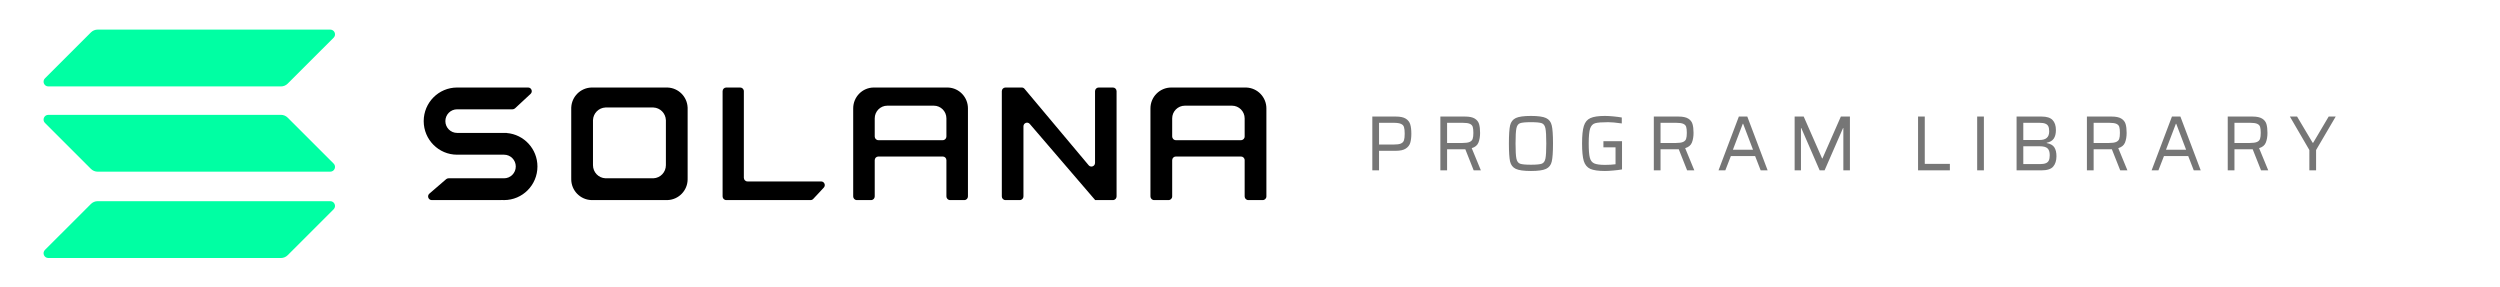
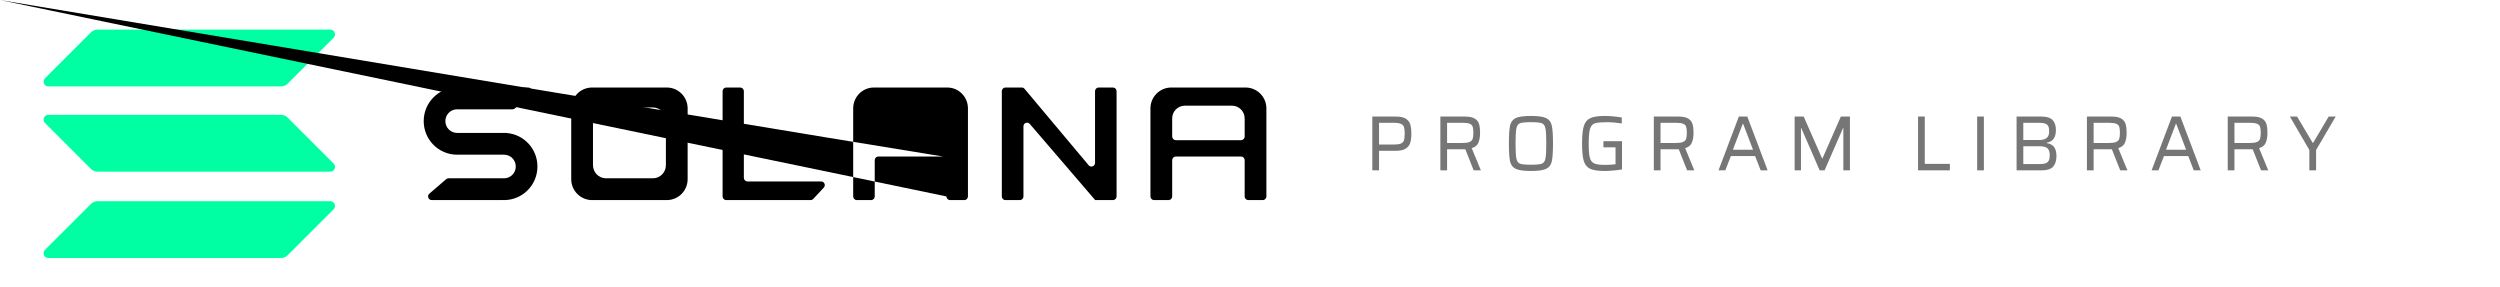
<svg xmlns="http://www.w3.org/2000/svg" width="4476" height="513" viewBox="0 0 4476 513" fill="none">
  <path d="M2457 208.68H2499.28C2507.03 208.68 2512.91 209.94 2516.92 212.46C2520.93 214.98 2523.59 218.387 2524.9 222.68C2526.21 226.973 2526.86 232.527 2526.86 239.34C2526.86 245.873 2526.21 251.333 2524.9 255.72C2523.59 260.013 2520.89 263.467 2516.78 266.08C2512.77 268.693 2506.84 270 2499 270H2469.04V305H2457V208.68ZM2494.94 258.8C2501.01 258.8 2505.44 258.193 2508.24 256.98C2511.04 255.673 2512.86 253.713 2513.7 251.1C2514.54 248.487 2514.96 244.567 2514.96 239.34C2514.96 234.113 2514.54 230.193 2513.7 227.58C2512.95 224.967 2511.18 223.053 2508.38 221.84C2505.67 220.533 2501.29 219.88 2495.22 219.88H2469.04V258.8H2494.94ZM2638.47 305L2623.49 267.2H2621.11H2590.87V305H2578.83V208.68H2623.07C2630.72 208.68 2636.51 209.893 2640.43 212.32C2644.35 214.747 2646.91 218.013 2648.13 222.12C2649.34 226.227 2649.95 231.5 2649.95 237.94C2649.95 244.567 2648.97 250.353 2647.01 255.3C2645.05 260.153 2641.03 263.467 2634.97 265.24L2651.35 305H2638.47ZM2618.03 256C2624 256 2628.39 255.393 2631.19 254.18C2634.08 252.873 2635.9 251.007 2636.65 248.58C2637.49 246.153 2637.91 242.607 2637.91 237.94C2637.91 233.18 2637.53 229.587 2636.79 227.16C2636.04 224.733 2634.31 222.913 2631.61 221.7C2628.99 220.487 2624.79 219.88 2619.01 219.88H2590.87V256H2618.03ZM2741.02 306.12C2728.23 306.12 2719.18 304.86 2713.86 302.34C2708.54 299.82 2705.13 295.433 2703.64 289.18C2702.24 282.833 2701.54 272.053 2701.54 256.84C2701.54 241.627 2702.24 230.893 2703.64 224.64C2705.13 218.293 2708.54 213.86 2713.86 211.34C2719.18 208.82 2728.23 207.56 2741.02 207.56C2753.71 207.56 2762.72 208.82 2768.04 211.34C2773.45 213.86 2776.86 218.293 2778.26 224.64C2779.75 230.893 2780.5 241.627 2780.5 256.84C2780.5 272.053 2779.75 282.833 2778.26 289.18C2776.86 295.433 2773.45 299.82 2768.04 302.34C2762.72 304.86 2753.71 306.12 2741.02 306.12ZM2741.02 294.92C2750.54 294.92 2756.98 294.313 2760.34 293.1C2763.7 291.887 2765.89 288.853 2766.92 284C2767.94 279.147 2768.46 270.093 2768.46 256.84C2768.46 243.587 2767.94 234.533 2766.92 229.68C2765.89 224.827 2763.7 221.793 2760.34 220.58C2756.98 219.367 2750.54 218.76 2741.02 218.76C2731.5 218.76 2725.01 219.367 2721.56 220.58C2718.2 221.793 2716 224.827 2714.98 229.68C2713.95 234.533 2713.44 243.587 2713.44 256.84C2713.44 270.093 2713.95 279.147 2714.98 284C2716 288.853 2718.2 291.887 2721.56 293.1C2725.01 294.313 2731.5 294.92 2741.02 294.92ZM2870.75 263.84V252.78H2904.07V303.32C2899.49 304.16 2894.31 304.813 2888.53 305.28C2882.83 305.84 2877.79 306.12 2873.41 306.12C2861.65 306.12 2852.92 304.86 2847.23 302.34C2841.63 299.727 2837.75 295.06 2835.61 288.34C2833.55 281.527 2832.53 271.027 2832.53 256.84C2832.53 242.747 2833.6 232.293 2835.75 225.48C2837.89 218.667 2841.77 214 2847.37 211.48C2853.06 208.867 2861.74 207.56 2873.41 207.56C2877.98 207.56 2883.07 207.84 2888.67 208.4C2894.36 208.96 2899.35 209.613 2903.65 210.36V221C2893.01 219.507 2884.89 218.76 2879.29 218.76C2868.18 218.76 2860.43 219.367 2856.05 220.58C2851.75 221.793 2848.72 224.967 2846.95 230.1C2845.27 235.233 2844.43 244.147 2844.43 256.84C2844.43 268.6 2845.08 277.047 2846.39 282.18C2847.69 287.313 2850.31 290.767 2854.23 292.54C2858.15 294.313 2864.59 295.2 2873.55 295.2C2876.35 295.2 2879.61 295.107 2883.35 294.92C2887.08 294.64 2890.11 294.36 2892.45 294.08V263.84H2870.75ZM3020.63 305L3005.65 267.2H3003.27H2973.03V305H2960.99V208.68H3005.23C3012.88 208.68 3018.67 209.893 3022.59 212.32C3026.51 214.747 3029.08 218.013 3030.29 222.12C3031.5 226.227 3032.11 231.5 3032.11 237.94C3032.11 244.567 3031.13 250.353 3029.17 255.3C3027.21 260.153 3023.2 263.467 3017.13 265.24L3033.51 305H3020.63ZM3000.19 256C3006.16 256 3010.55 255.393 3013.35 254.18C3016.24 252.873 3018.06 251.007 3018.81 248.58C3019.65 246.153 3020.07 242.607 3020.07 237.94C3020.07 233.18 3019.7 229.587 3018.95 227.16C3018.2 224.733 3016.48 222.913 3013.77 221.7C3011.16 220.487 3006.96 219.88 3001.17 219.88H2973.03V256H3000.19ZM3152.3 305L3142.36 279.38H3098.96L3089.02 305H3076.84L3113.24 208.68H3128.36L3164.76 305H3152.3ZM3120.94 221.7H3120.24L3102.6 268.04H3138.58L3120.94 221.7ZM3300.34 305V229.26H3299.78L3266.74 305H3257.92L3225.02 229.26H3224.46V305H3213.12V208.68H3229.36L3262.26 283.58H3262.96L3295.86 208.68H3312.1V305H3300.34ZM3434.08 305V208.68H3446.12V293.38H3491.06V305H3434.08ZM3539.92 305V208.68H3551.96V305H3539.92ZM3610.48 208.68H3655.28C3664.42 208.68 3670.96 210.733 3674.88 214.84C3678.89 218.947 3680.9 224.967 3680.9 232.9C3680.9 239.34 3679.59 244.473 3676.98 248.3C3674.36 252.033 3670.16 254.46 3664.38 255.58V256.14C3671 257.353 3675.58 259.92 3678.1 263.84C3680.62 267.76 3681.88 273.033 3681.88 279.66C3681.88 287.5 3679.92 293.707 3676 298.28C3672.17 302.76 3665.12 305 3654.86 305H3610.48V208.68ZM3651.36 250.68C3657.33 250.68 3661.72 249.42 3664.52 246.9C3667.41 244.38 3668.86 240.507 3668.86 235.28C3668.86 231.36 3668.34 228.327 3667.32 226.18C3666.29 224.033 3664.52 222.447 3662 221.42C3659.57 220.393 3656.02 219.88 3651.36 219.88H3622.52V250.68H3651.36ZM3651.92 293.8C3656.58 293.8 3660.18 293.287 3662.7 292.26C3665.31 291.233 3667.13 289.6 3668.16 287.36C3669.28 285.027 3669.84 281.853 3669.84 277.84C3669.84 272.053 3668.48 267.947 3665.78 265.52C3663.07 263.093 3658.45 261.88 3651.92 261.88H3622.52V293.8H3651.92ZM3796.05 305L3781.07 267.2H3778.69H3748.45V305H3736.41V208.68H3780.65C3788.3 208.68 3794.09 209.893 3798.01 212.32C3801.93 214.747 3804.49 218.013 3805.71 222.12C3806.92 226.227 3807.53 231.5 3807.53 237.94C3807.53 244.567 3806.55 250.353 3804.59 255.3C3802.63 260.153 3798.61 263.467 3792.55 265.24L3808.93 305H3796.05ZM3775.61 256C3781.58 256 3785.97 255.393 3788.77 254.18C3791.66 252.873 3793.48 251.007 3794.23 248.58C3795.07 246.153 3795.49 242.607 3795.49 237.94C3795.49 233.18 3795.11 229.587 3794.37 227.16C3793.62 224.733 3791.89 222.913 3789.19 221.7C3786.57 220.487 3782.37 219.88 3776.59 219.88H3748.45V256H3775.61ZM3927.71 305L3917.77 279.38H3874.37L3864.43 305H3852.25L3888.65 208.68H3903.77L3940.17 305H3927.71ZM3896.35 221.7H3895.65L3878.01 268.04H3913.99L3896.35 221.7ZM4048.18 305L4033.2 267.2H4030.82H4000.58V305H3988.54V208.68H4032.78C4040.43 208.68 4046.22 209.893 4050.14 212.32C4054.06 214.747 4056.62 218.013 4057.84 222.12C4059.05 226.227 4059.66 231.5 4059.66 237.94C4059.66 244.567 4058.68 250.353 4056.72 255.3C4054.76 260.153 4050.74 263.467 4044.68 265.24L4061.06 305H4048.18ZM4027.74 256C4033.71 256 4038.1 255.393 4040.9 254.18C4043.79 252.873 4045.61 251.007 4046.36 248.58C4047.2 246.153 4047.62 242.607 4047.62 237.94C4047.62 233.18 4047.24 229.587 4046.5 227.16C4045.75 224.733 4044.02 222.913 4041.32 221.7C4038.7 220.487 4034.5 219.88 4028.72 219.88H4000.58V256H4027.74ZM4134.68 305V268.6L4099.82 208.68H4112.7L4140.56 255.58H4141.54L4169.26 208.68H4181.86L4146.72 268.6V305H4134.68Z" fill="#767676" />
  <path d="M162.805 365.174C165.998 361.984 170.327 360.192 174.84 360.192H591.301C598.887 360.192 602.685 369.366 597.318 374.728L515.027 456.954C511.834 460.145 507.505 461.937 502.991 461.937H86.531C78.944 461.937 75.146 452.763 80.513 447.4L162.805 365.174Z" fill="#00FFA3" />
  <path d="M162.805 57.983C165.998 54.792 170.327 53 174.84 53H591.301C598.887 53 602.685 62.174 597.318 67.536L515.027 149.763C511.834 152.953 507.505 154.745 502.991 154.745H86.531C78.944 154.745 75.146 145.571 80.513 140.209L162.805 57.983Z" fill="#00FFA3" />
  <path d="M515.027 210.6C511.834 207.41 507.505 205.618 502.991 205.618H86.531C78.944 205.618 75.146 214.791 80.513 220.154L162.805 302.38C165.998 305.57 170.327 307.363 174.84 307.363H591.301C598.887 307.363 602.685 298.189 597.318 292.826L515.027 210.6Z" fill="#00FFA3" />
  <path d="M820.024 276.968H902.478C914.06 276.968 923.449 286.428 923.449 298.097C923.449 309.766 914.06 319.225 902.478 319.225H803.025C801.472 319.225 799.971 319.784 798.791 320.801L768.763 346.684C764.166 350.646 766.947 358.232 772.997 358.232H897.497C897.548 358.232 897.59 358.19 897.59 358.138C897.59 358.084 897.636 358.041 897.69 358.045C899.257 358.169 900.84 358.232 902.438 358.232C935.464 358.232 962.237 331.308 962.237 298.097C962.237 266.558 938.094 240.691 907.38 238.164C907.328 238.16 907.287 238.116 907.287 238.063C907.287 238.007 907.242 237.962 907.186 237.962H818.358C806.776 237.962 797.387 228.502 797.387 216.833C797.387 205.164 806.776 195.705 818.358 195.705H917.673C919.309 195.705 920.884 195.085 922.086 193.969L949.97 168.085C954.332 164.036 951.488 156.698 945.557 156.698H820.024C820.018 156.698 820.013 156.703 820.013 156.709C820.013 156.715 820.008 156.72 820.002 156.719C819.469 156.705 818.934 156.698 818.397 156.698C785.371 156.698 758.599 183.622 758.599 216.833C758.599 250.045 785.371 276.968 818.397 276.968C818.934 276.968 819.469 276.961 820.002 276.947C820.008 276.947 820.013 276.952 820.013 276.958C820.013 276.963 820.018 276.968 820.024 276.968Z" fill="black" />
  <path d="M1300.26 156.698C1296.66 156.698 1293.74 159.636 1293.74 163.26V351.67C1293.74 355.294 1296.66 358.232 1300.26 358.232H1451.25C1453.05 358.232 1454.77 357.481 1456.01 356.158L1474.91 335.893C1478.81 331.702 1475.86 324.843 1470.15 324.843H1338.32C1334.71 324.843 1331.79 321.905 1331.79 318.282V163.26C1331.79 159.636 1328.87 156.698 1325.27 156.698H1300.26Z" fill="black" />
  <path fill-rule="evenodd" clip-rule="evenodd" d="M1058.44 156.698C1058.43 156.698 1058.42 156.706 1058.42 156.716C1058.42 156.725 1058.42 156.733 1058.41 156.734C1039.11 157.57 1023.61 173.099 1022.78 192.437C1022.78 192.447 1022.77 192.454 1022.76 192.454C1022.76 192.454 1022.75 192.457 1022.75 192.46C1022.75 192.463 1022.74 192.467 1022.74 192.472V319.208C1022.74 319.218 1022.75 319.225 1022.76 319.225C1022.77 319.225 1022.78 319.233 1022.78 319.243C1022.76 319.776 1022.74 320.312 1022.74 320.85C1022.74 340.945 1038.57 357.337 1058.41 358.196C1058.42 358.197 1058.42 358.204 1058.42 358.214L1058.43 358.222L1058.43 358.228C1058.43 358.23 1058.44 358.232 1058.44 358.232H1195.44C1195.45 358.232 1195.46 358.224 1195.46 358.214L1195.46 358.204L1195.47 358.198L1195.48 358.196C1215.32 357.337 1231.14 340.945 1231.14 320.85C1231.14 320.312 1231.13 319.776 1231.1 319.243C1231.1 319.233 1231.11 319.225 1231.12 319.225C1231.13 319.225 1231.14 319.218 1231.14 319.208V192.472C1231.14 192.462 1231.13 192.454 1231.12 192.454C1231.11 192.454 1231.1 192.447 1231.1 192.437C1230.27 173.099 1214.77 157.57 1195.48 156.734C1195.47 156.733 1195.46 156.725 1195.46 156.716C1195.46 156.706 1195.45 156.698 1195.44 156.698H1058.44ZM1083.98 192.454L1083.97 192.459L1083.97 192.465C1083.97 192.471 1083.96 192.476 1083.96 192.476C1071.9 193.002 1062.21 202.771 1061.69 214.935C1061.69 214.941 1061.69 214.946 1061.68 214.946C1061.67 214.946 1061.67 214.951 1061.67 214.957V294.678C1061.67 294.684 1061.67 294.689 1061.68 294.689C1061.68 294.689 1061.69 294.694 1061.69 294.7C1061.68 295.035 1061.67 295.372 1061.67 295.711C1061.67 308.351 1071.56 318.662 1083.96 319.203C1083.96 319.203 1083.97 319.208 1083.97 319.214L1083.97 319.22L1083.97 319.224L1083.98 319.225H1169.9L1169.91 319.224L1169.91 319.22L1169.92 319.214C1169.92 319.208 1169.92 319.203 1169.93 319.203C1182.33 318.662 1192.22 308.351 1192.22 295.711C1192.22 295.372 1192.21 295.035 1192.19 294.7L1192.19 294.697L1192.2 294.694L1192.2 294.689C1192.21 294.689 1192.22 294.684 1192.22 294.678V214.957C1192.22 214.951 1192.21 214.946 1192.2 214.946C1192.2 214.946 1192.19 214.941 1192.19 214.935C1191.67 202.771 1181.99 193.002 1169.93 192.476C1169.92 192.476 1169.92 192.471 1169.92 192.465L1169.91 192.46L1169.91 192.456L1169.9 192.454H1083.98Z" fill="black" />
-   <path fill-rule="evenodd" clip-rule="evenodd" d="M1694.45 351.67C1694.45 355.294 1697.35 358.232 1700.93 358.232H1726.53C1730.11 358.232 1733.01 355.294 1733.01 351.67V195.722C1733.01 195.712 1733 195.705 1732.99 195.705L1732.98 195.703L1732.98 195.7C1732.98 195.697 1732.97 195.692 1732.97 195.687C1733 195.154 1733.01 194.618 1733.01 194.079C1733.01 173.985 1717.34 157.593 1697.68 156.734C1697.67 156.733 1697.67 156.725 1697.67 156.716C1697.67 156.706 1697.66 156.698 1697.65 156.698H1566.13C1566.12 156.698 1566.11 156.706 1566.11 156.715C1566.11 156.725 1566.1 156.733 1566.09 156.732C1565.56 156.71 1565.03 156.698 1564.5 156.698C1544.1 156.698 1527.56 173.434 1527.56 194.079C1527.56 194.618 1527.57 195.154 1527.59 195.687C1527.59 195.697 1527.58 195.705 1527.57 195.705C1527.56 195.705 1527.56 195.712 1527.56 195.722V351.67C1527.56 355.294 1530.45 358.232 1534.03 358.232H1559.64C1563.21 358.232 1566.11 355.294 1566.11 351.67V286.78C1566.11 283.156 1569.01 280.219 1572.58 280.219H1687.98C1691.56 280.219 1694.45 283.156 1694.45 286.78V351.67ZM1566.11 244.402V211.957C1566.11 199.391 1576.18 189.204 1588.6 189.204H1671.97C1684.39 189.204 1694.45 199.391 1694.45 211.957V244.402C1694.45 248.026 1691.56 250.964 1687.98 250.964H1572.58C1569.01 250.964 1566.11 248.026 1566.11 244.402Z" fill="black" />
+   <path fill-rule="evenodd" clip-rule="evenodd" d="M1694.45 351.67C1694.45 355.294 1697.35 358.232 1700.93 358.232H1726.53C1730.11 358.232 1733.01 355.294 1733.01 351.67V195.722C1733.01 195.712 1733 195.705 1732.99 195.705L1732.98 195.703L1732.98 195.7C1732.98 195.697 1732.97 195.692 1732.97 195.687C1733 195.154 1733.01 194.618 1733.01 194.079C1733.01 173.985 1717.34 157.593 1697.68 156.734C1697.67 156.733 1697.67 156.725 1697.67 156.716C1697.67 156.706 1697.66 156.698 1697.65 156.698H1566.13C1566.12 156.698 1566.11 156.706 1566.11 156.715C1566.11 156.725 1566.1 156.733 1566.09 156.732C1565.56 156.71 1565.03 156.698 1564.5 156.698C1544.1 156.698 1527.56 173.434 1527.56 194.079C1527.56 194.618 1527.57 195.154 1527.59 195.687C1527.59 195.697 1527.58 195.705 1527.57 195.705C1527.56 195.705 1527.56 195.712 1527.56 195.722V351.67C1527.56 355.294 1530.45 358.232 1534.03 358.232H1559.64C1563.21 358.232 1566.11 355.294 1566.11 351.67V286.78C1566.11 283.156 1569.01 280.219 1572.58 280.219H1687.98C1691.56 280.219 1694.45 283.1.6.189.45 286.78V351.67ZM1566.11 244.402V211.957C1566.11 199.391 1576.18 189.204 1588.6 189.204H1671.97C1684.39 189.204 1694.45 199.391 1694.45 211.957V244.402C1694.45 248.026 1691.56 250.964 1687.98 250.964H1572.58C1569.01 250.964 1566.11 248.026 1566.11 244.402Z" fill="black" />
  <path fill-rule="evenodd" clip-rule="evenodd" d="M2234.96 358.232C2231.36 358.232 2228.43 355.294 2228.43 351.67V286.78C2228.43 283.156 2225.5 280.219 2221.89 280.219H2105.22C2101.61 280.219 2098.68 283.156 2098.68 286.78V351.67C2098.68 355.294 2095.76 358.232 2092.15 358.232H2066.3C2062.69 358.232 2059.76 355.294 2059.76 351.67V195.722L2059.76 195.717L2059.76 195.712C2059.77 195.707 2059.77 195.705 2059.78 195.705C2059.79 195.705 2059.8 195.697 2059.79 195.687C2059.77 195.154 2059.76 194.618 2059.76 194.079C2059.76 173.434 2076.46 156.698 2097.06 156.698C2097.6 156.698 2098.13 156.71 2098.67 156.732C2098.68 156.733 2098.68 156.725 2098.68 156.715C2098.68 156.706 2098.69 156.698 2098.7 156.698L2231.66 156.698C2231.67 156.698 2231.67 156.706 2231.67 156.716C2231.67 156.725 2231.68 156.733 2231.69 156.734C2251.53 157.593 2267.35 173.985 2267.35 194.079C2267.35 194.618 2267.34 195.154 2267.32 195.687C2267.32 195.697 2267.33 195.705 2267.34 195.705C2267.34 195.705 2267.35 195.707 2267.35 195.71C2267.35 195.713 2267.35 195.717 2267.35 195.722V351.67C2267.35 355.294 2264.43 358.232 2260.82 358.232H2234.96ZM2098.68 211.957V244.402C2098.68 248.026 2101.61 250.964 2105.22 250.964H2221.89C2225.5 250.964 2228.43 248.026 2228.43 244.402V211.957C2228.43 199.391 2218.26 189.204 2205.72 189.204H2121.39C2108.85 189.204 2098.68 199.391 2098.68 211.957Z" fill="black" />
  <path d="M1829.39 156.698C1831.28 156.698 1833.08 157.54 1834.31 159.002L1949.15 295.901C1953.06 300.542 1960.55 297.743 1960.55 291.643V163.26C1960.55 159.636 1963.45 156.698 1967.03 156.698H1992.63C1996.21 156.698 1999.11 159.636 1999.11 163.26V351.67C1999.11 355.294 1996.21 358.232 1992.63 358.232H1960.79C1960.66 358.232 1960.55 358.122 1960.55 357.987C1960.55 357.927 1960.53 357.87 1960.49 357.825L1843.72 221.882C1839.79 217.316 1832.38 220.136 1832.38 226.198V351.67C1832.38 355.294 1829.48 358.232 1825.9 358.232H1800.13C1796.56 358.232 1793.66 355.294 1793.66 351.67V163.26C1793.66 159.636 1796.56 156.698 1800.13 156.698H1829.39Z" fill="black" />
</svg>
